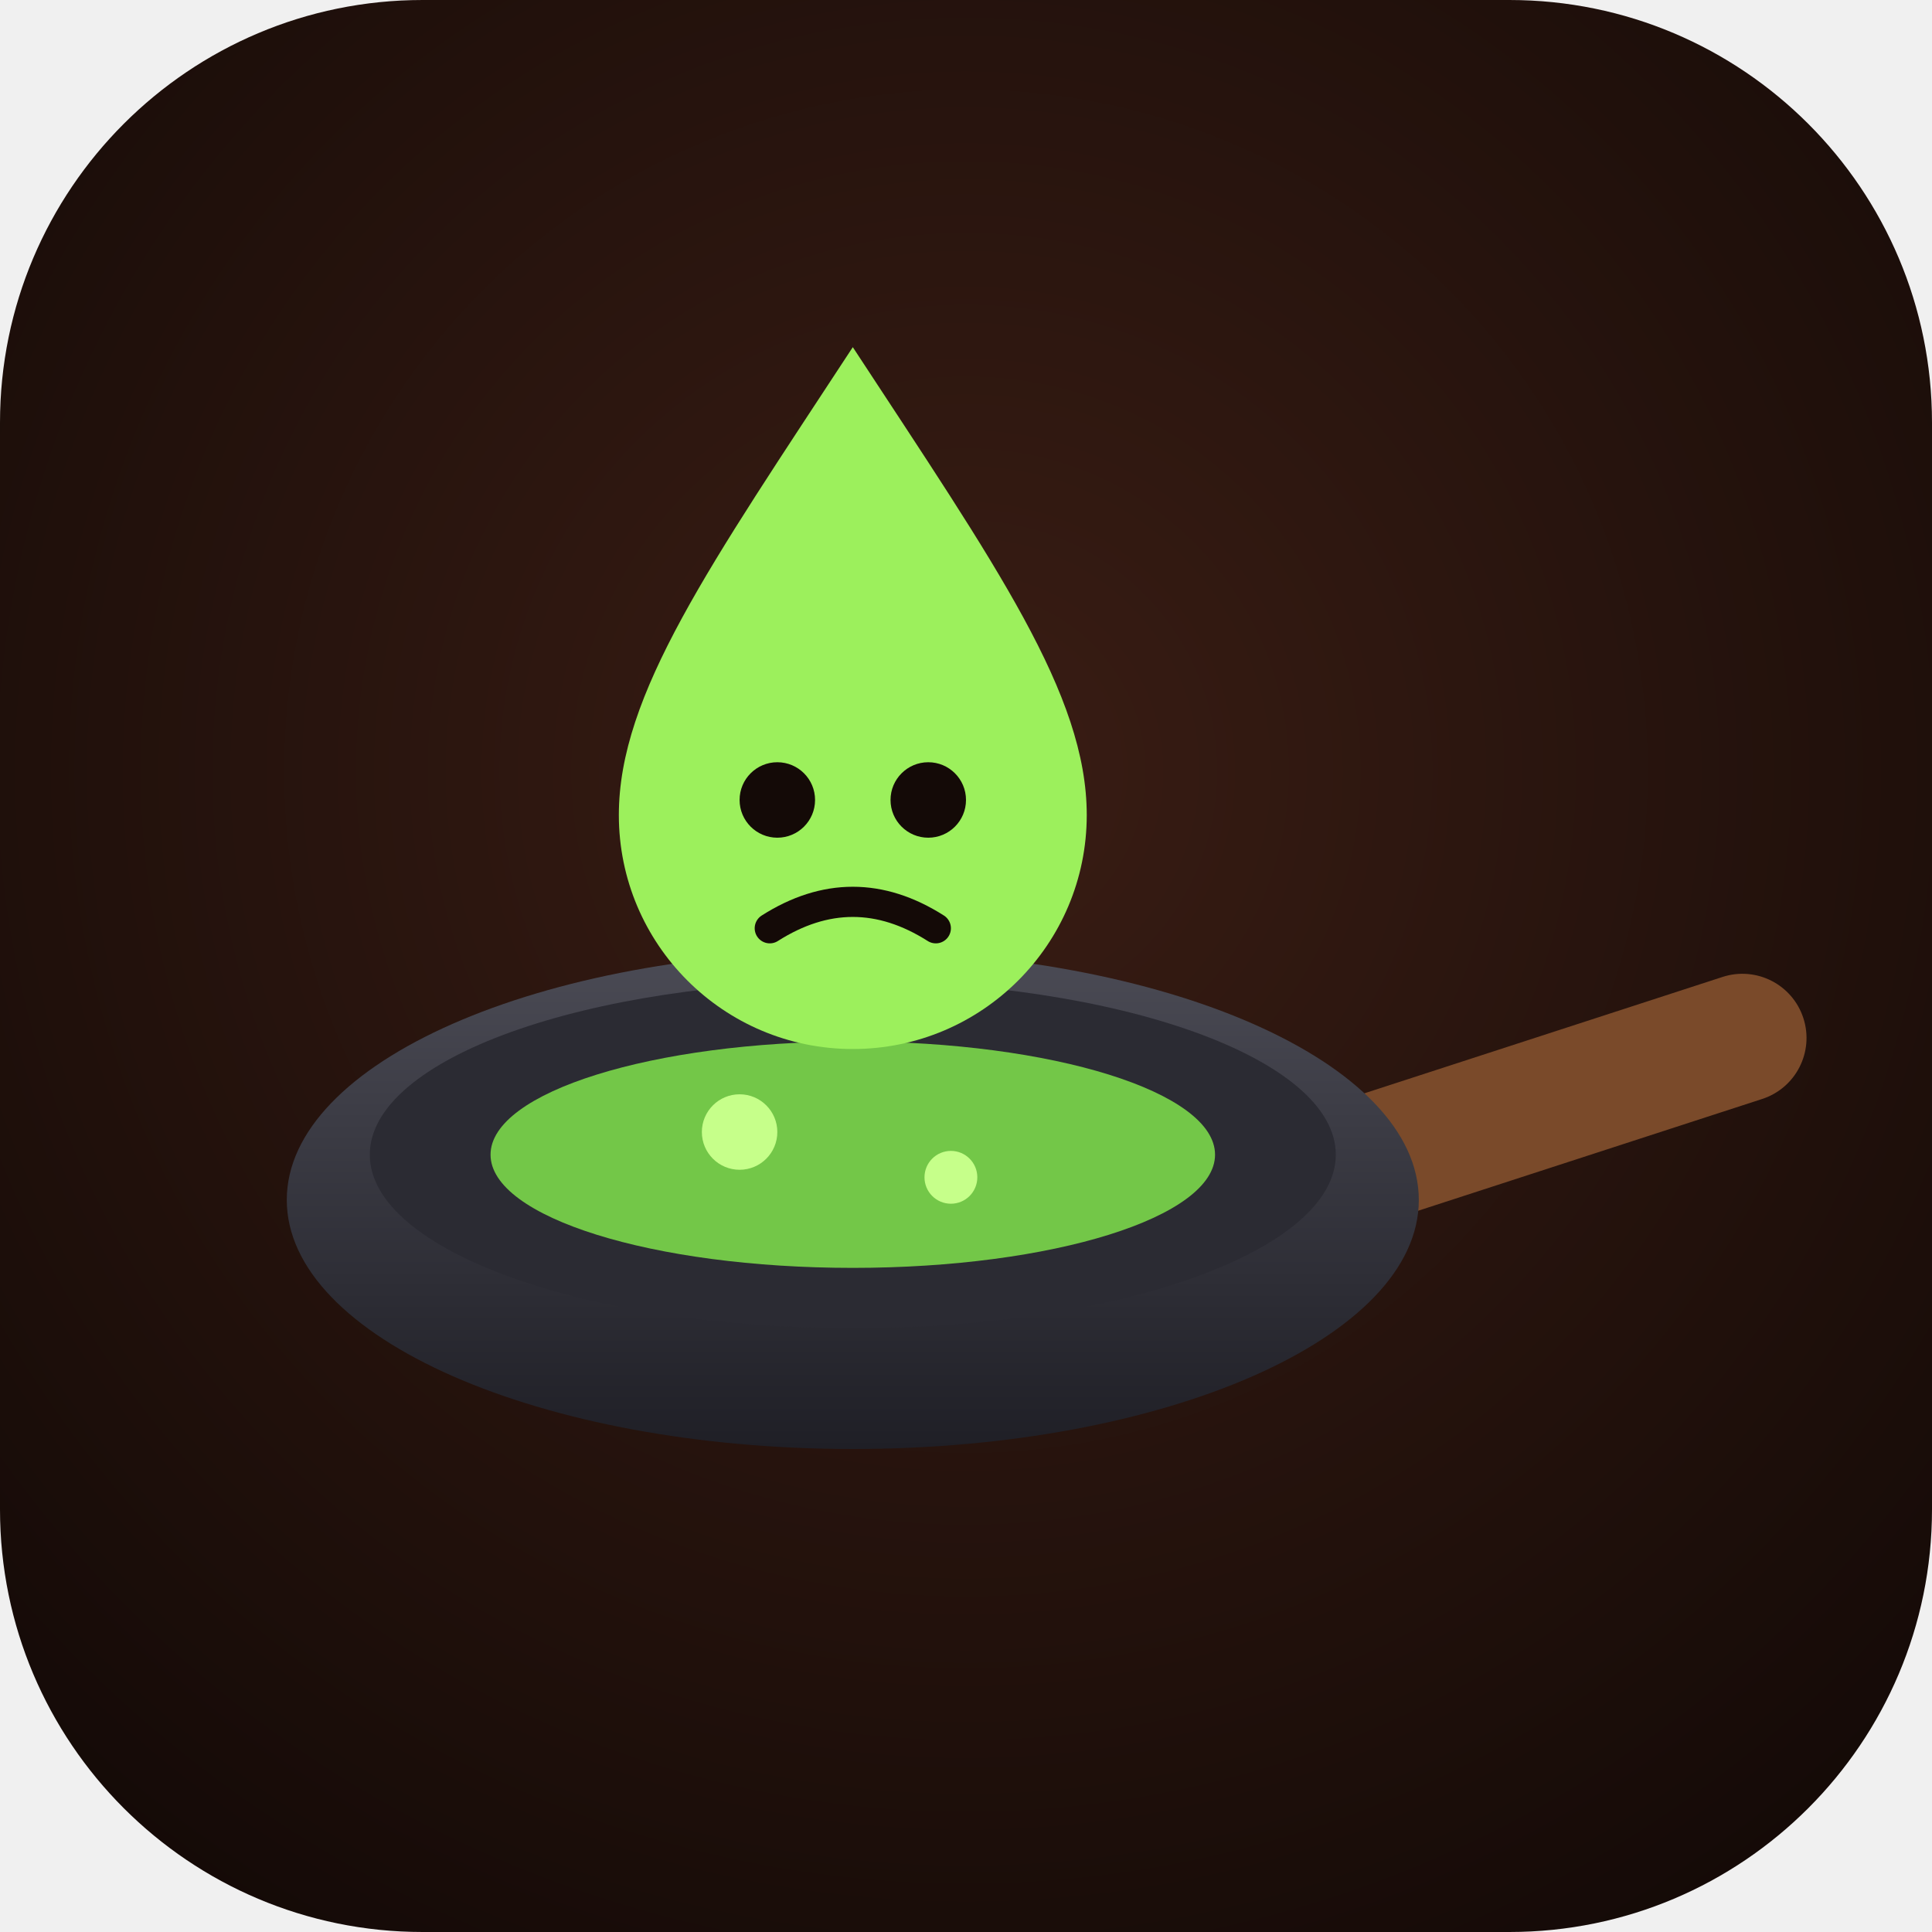
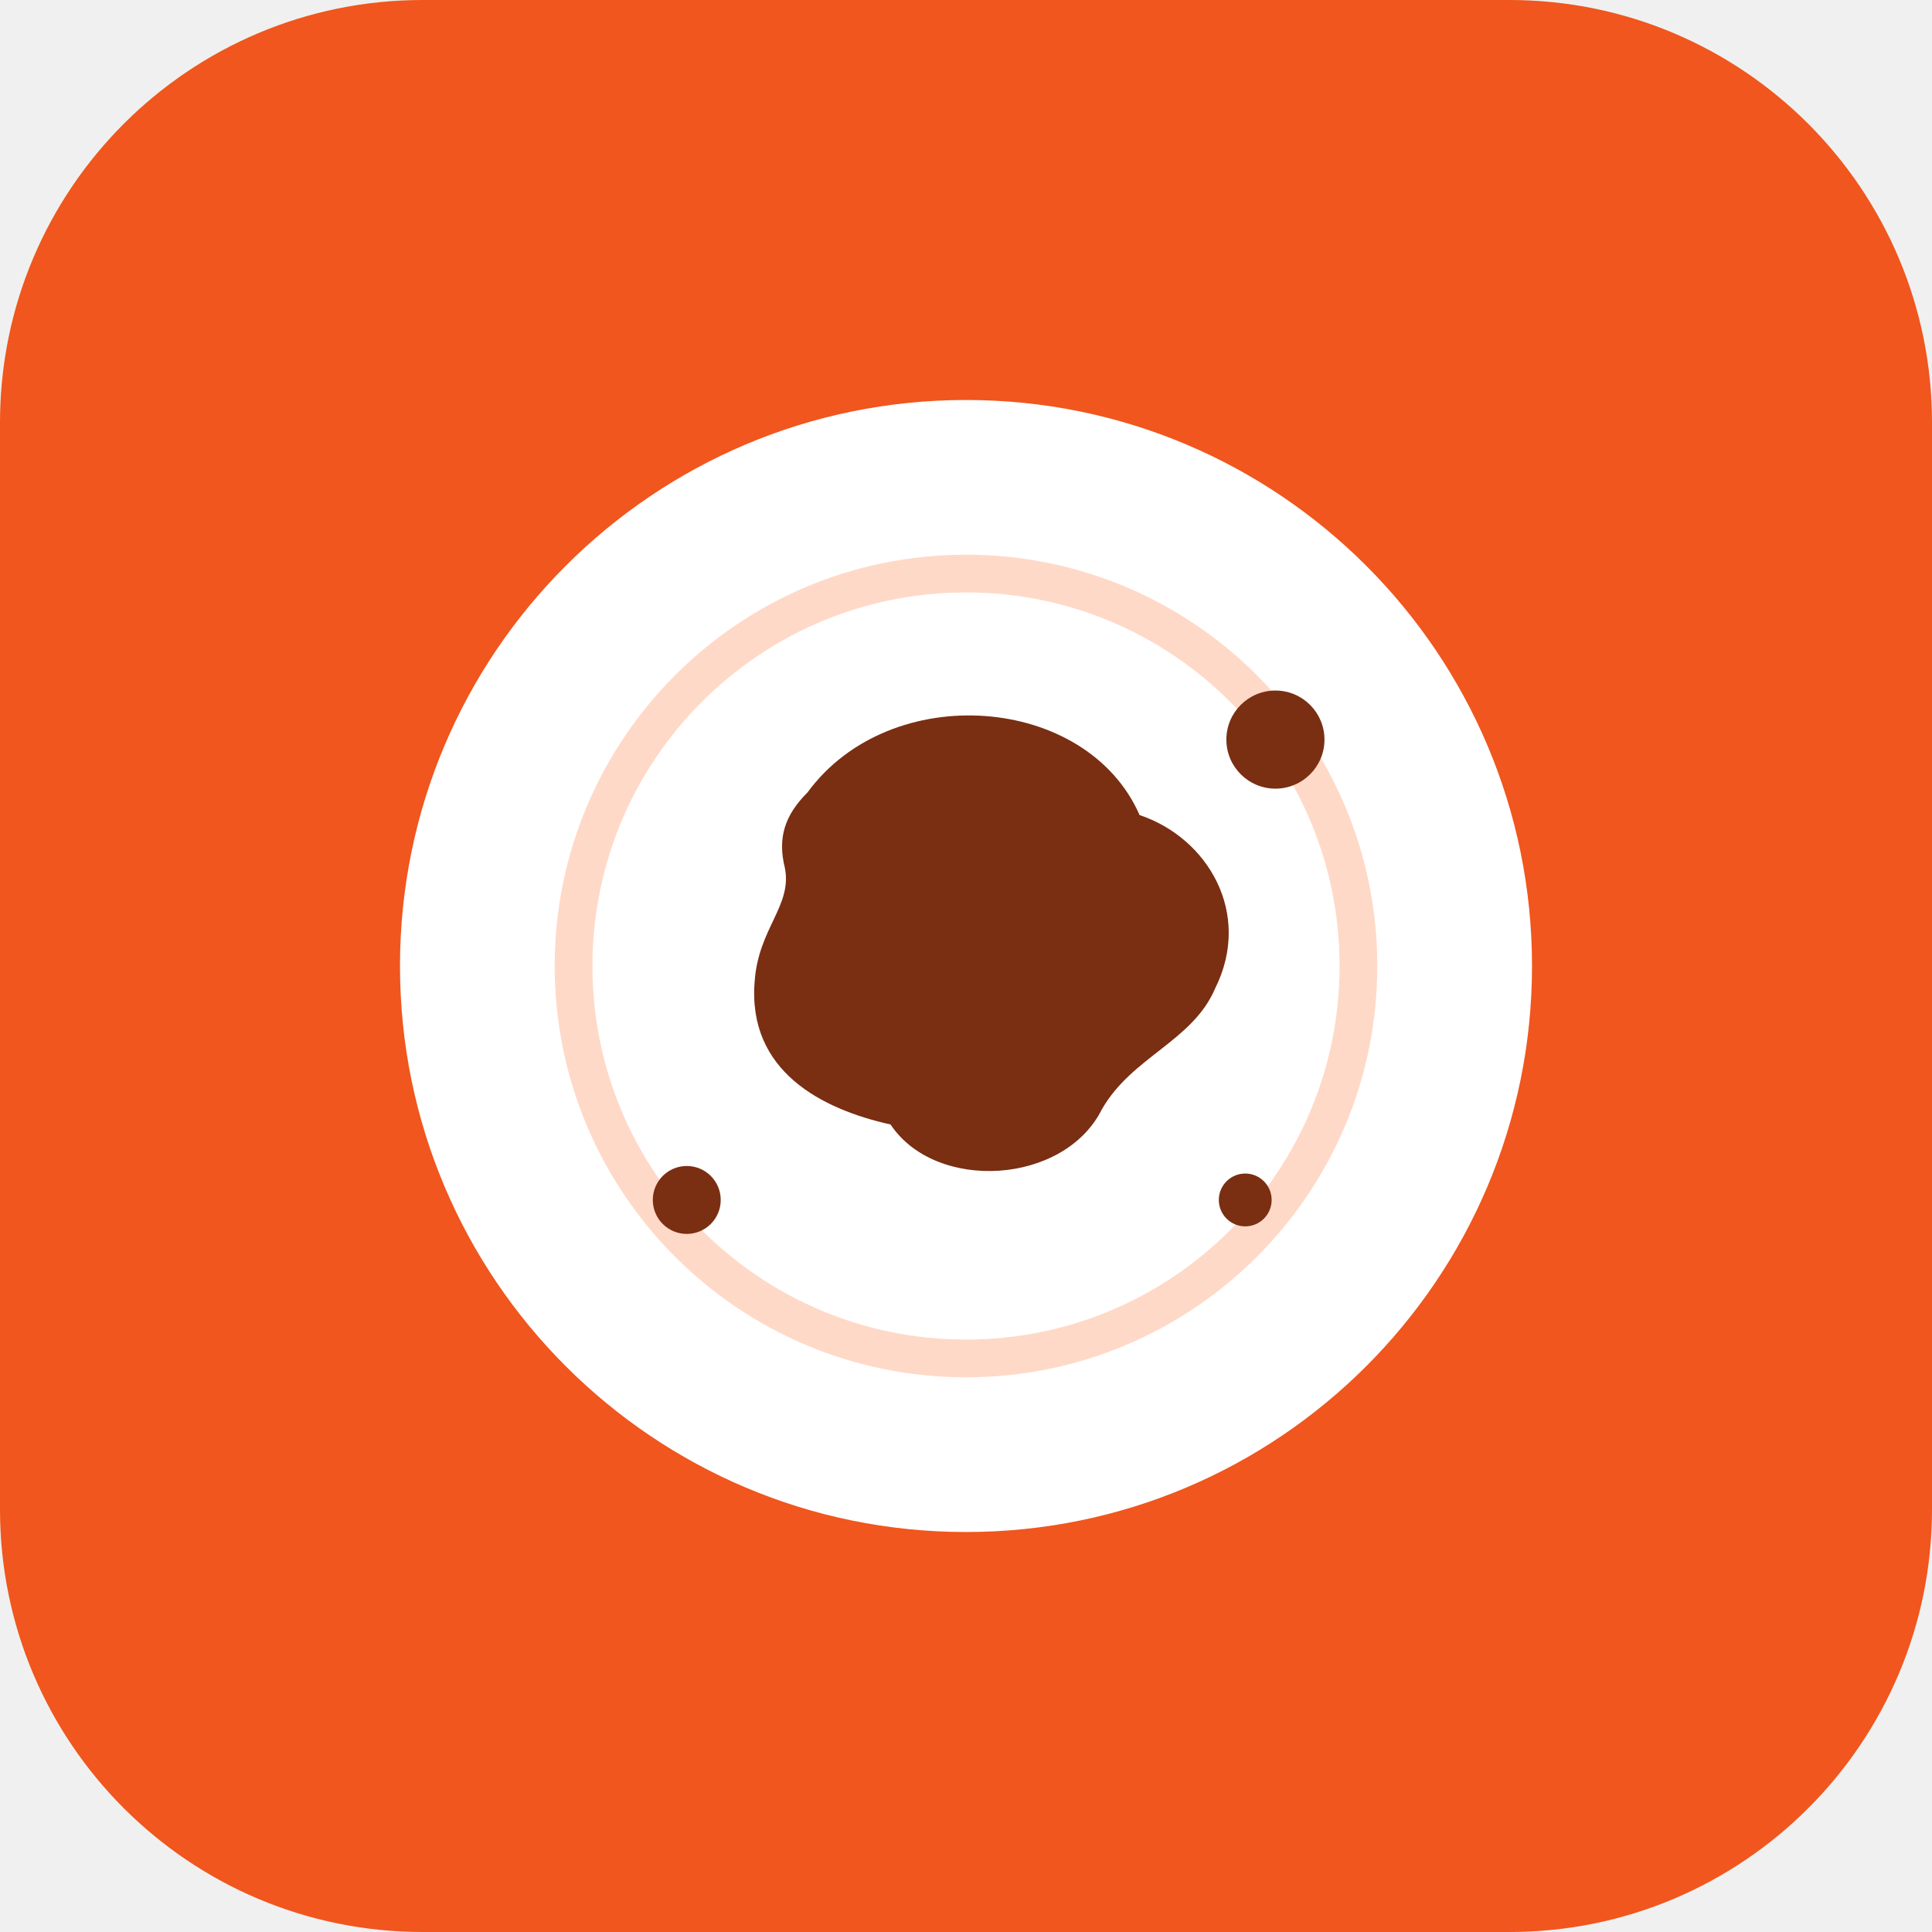
<svg xmlns="http://www.w3.org/2000/svg" viewBox="0 0 512 512">
-   <defs>
-     <radialGradient id="bg" cx="50%" cy="40%" r="70%">
-       <stop offset="0" stop-color="#3a1d14" />
-       <stop offset="1" stop-color="#140a07" />
-     </radialGradient>
-     <linearGradient id="pan" x1="0" y1="0" x2="0" y2="1">
-       <stop offset="0" stop-color="#4b4b55" />
-       <stop offset="1" stop-color="#1f1f26" />
-     </linearGradient>
-   </defs>
-   <rect width="512" height="512" rx="112" fill="url(#bg)" />
-   <rect x="330" y="300" width="150" height="34" rx="17" transform="rotate(-18 330 300)" fill="#7a4a2a" />
-   <ellipse cx="226" cy="318" rx="150" ry="66" fill="url(#pan)" />
-   <ellipse cx="226" cy="306" rx="128" ry="46" fill="#2b2b33" />
-   <ellipse cx="226" cy="306" rx="96" ry="30" fill="#7bd84a" opacity=".9" />
-   <circle cx="196" cy="300" r="10" fill="#c6ff8a" />
-   <circle cx="252" cy="312" r="7" fill="#c6ff8a" />
-   <path d="M226 92c38 58 62 92 62 124a62 62 0 0 1-124 0c0-32 24-66 62-124z" fill="#9cf05c" />
-   <circle cx="206" cy="212" r="10" fill="#140a07" />
-   <circle cx="246" cy="212" r="10" fill="#140a07" />
-   <path d="M204 246q22 -14 44 0" stroke="#140a07" stroke-width="8" fill="none" stroke-linecap="round" />
+   <rect width="512" height="512" rx="112" fill="#f0561d" />
+   <g id="g">
+     <circle cx="256" cy="256" r="150" fill="#fff" />
+     <circle cx="256" cy="256" r="104" fill="none" stroke="#ffd9c7" stroke-width="10" />
+     <path d="M214 210c22-30 74-26 88 6 18 6 30 26 20 46-6 14-22 18-30 32-10 20-44 22-56 4-18-4-38-14-36-38 1-14 10-20 8-30-2-8 0-14 6-20z" fill="#7a2e12" />
+     <circle cx="338" cy="196" r="13" fill="#7a2e12" />
+     <circle cx="182" cy="318" r="9" fill="#7a2e12" />
+     <circle cx="330" cy="318" r="7" fill="#7a2e12" />
+   </g>
</svg>
